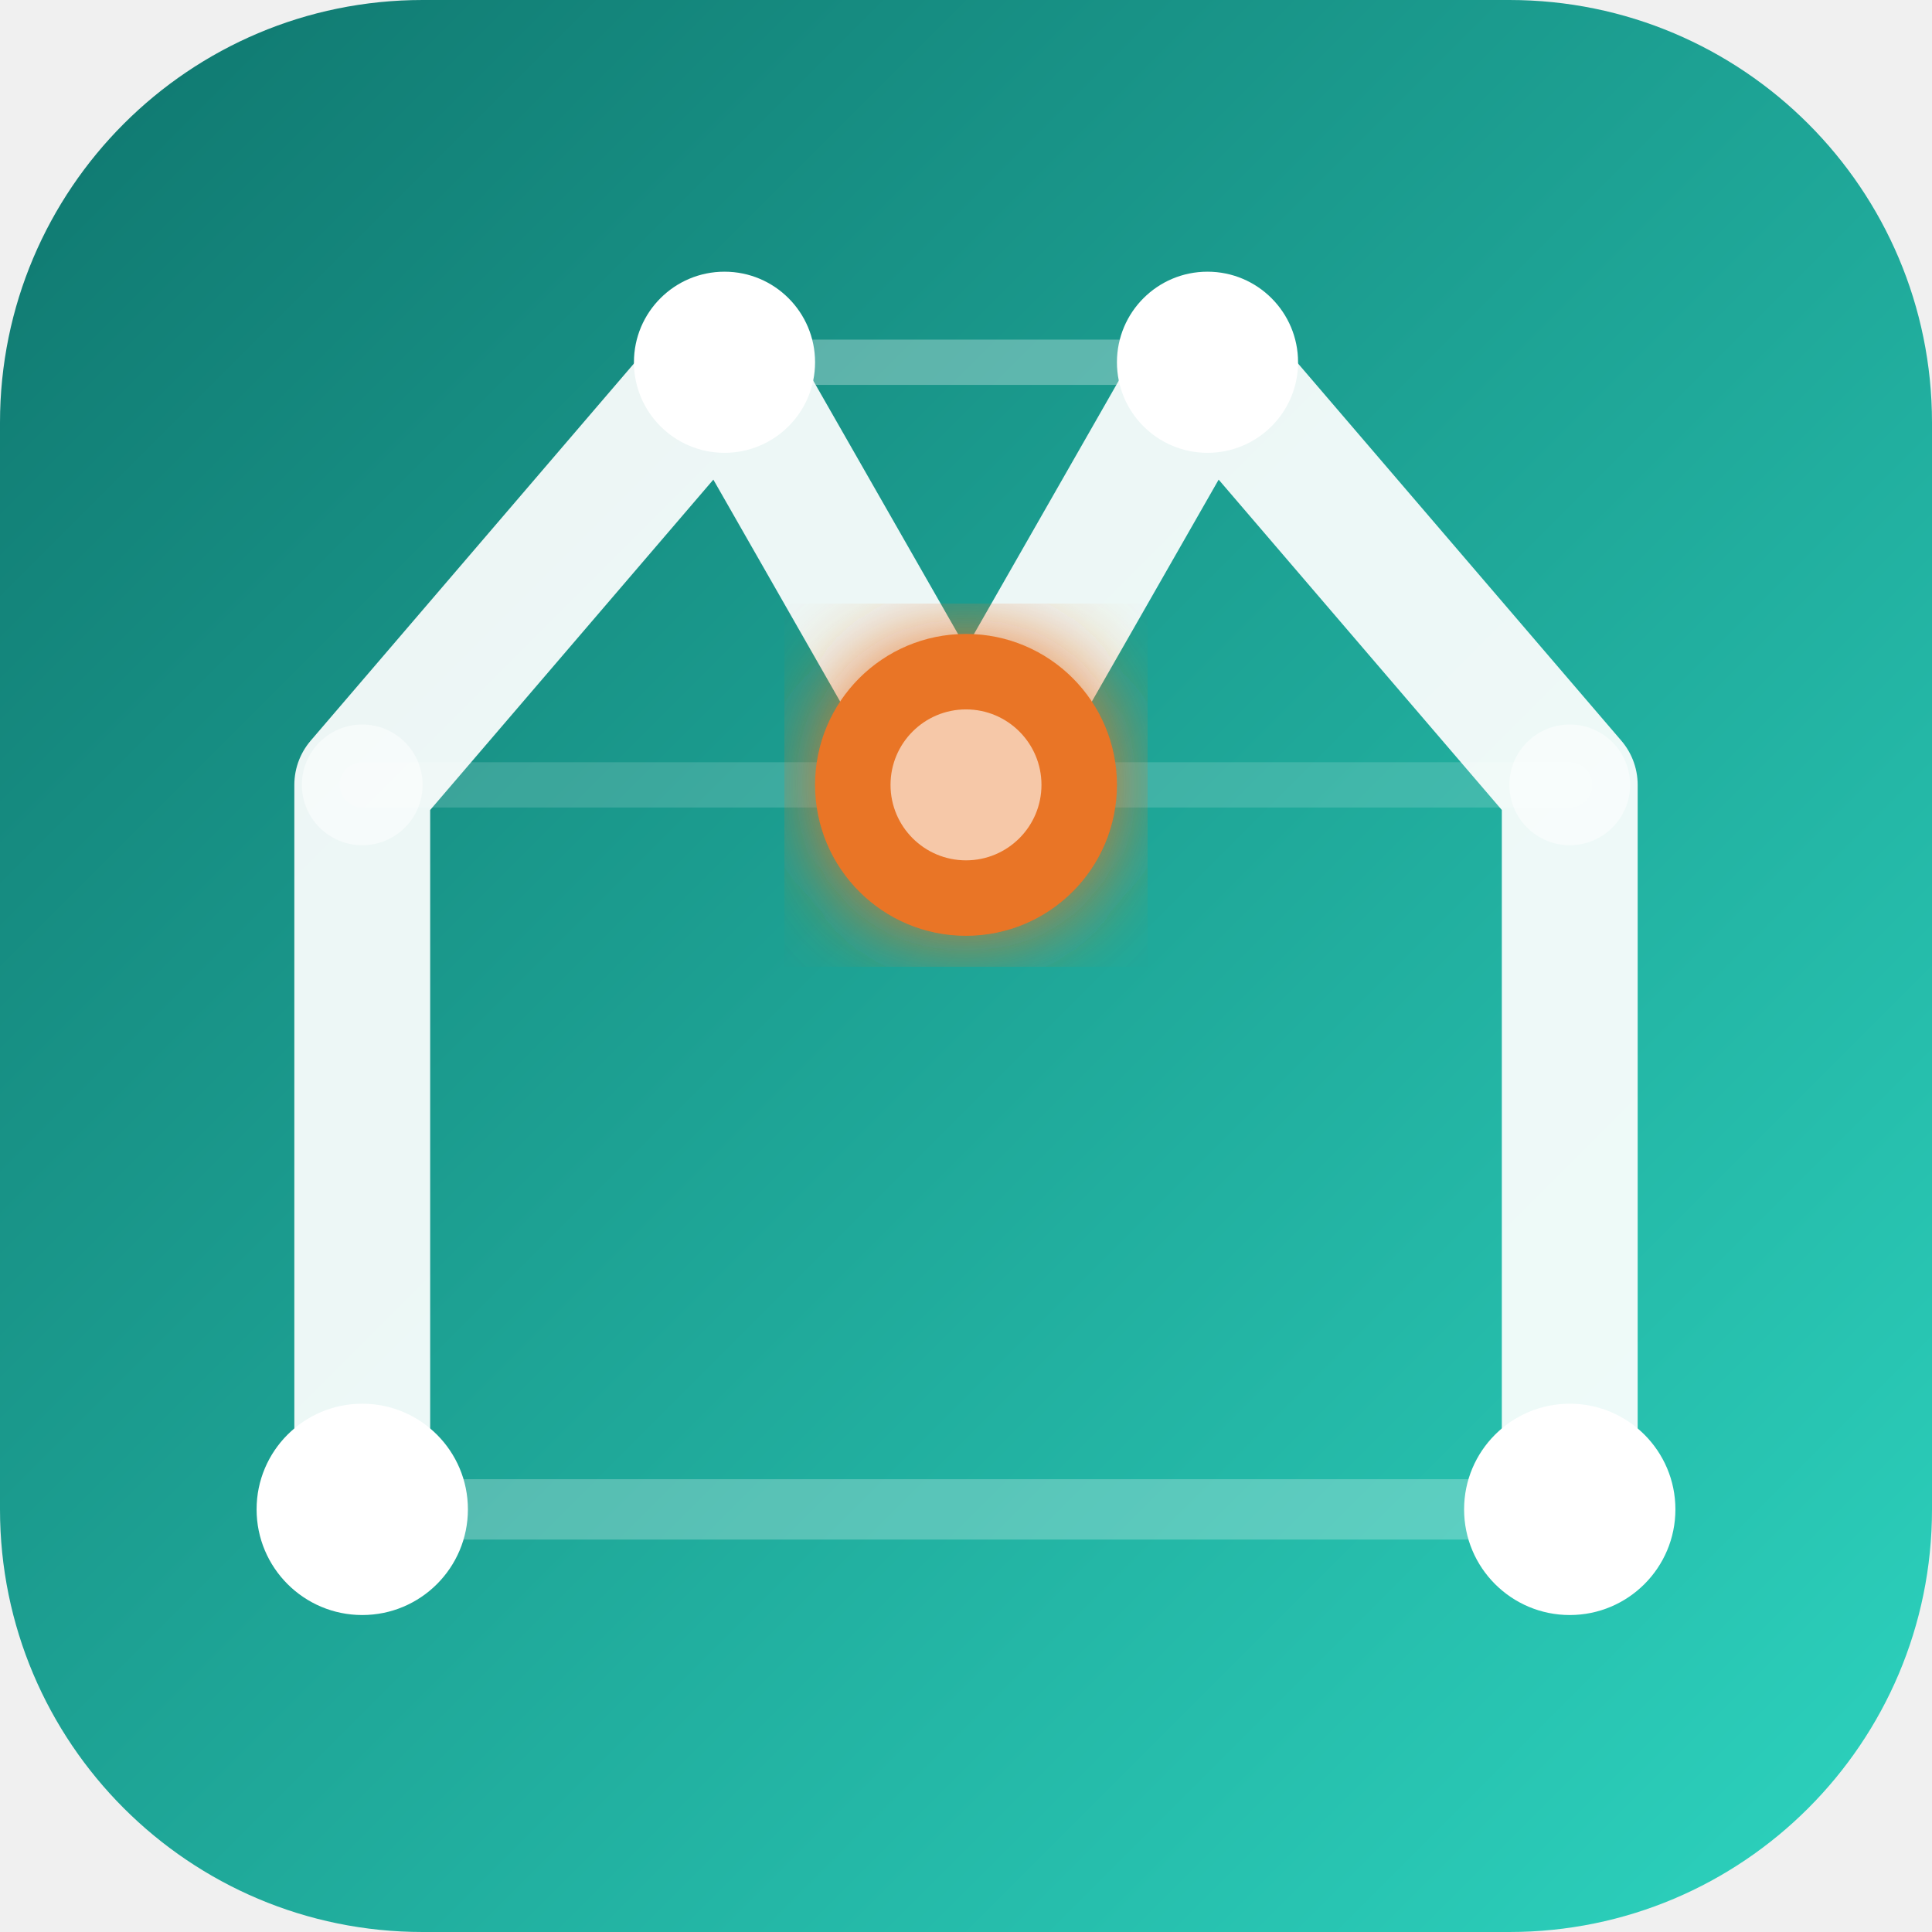
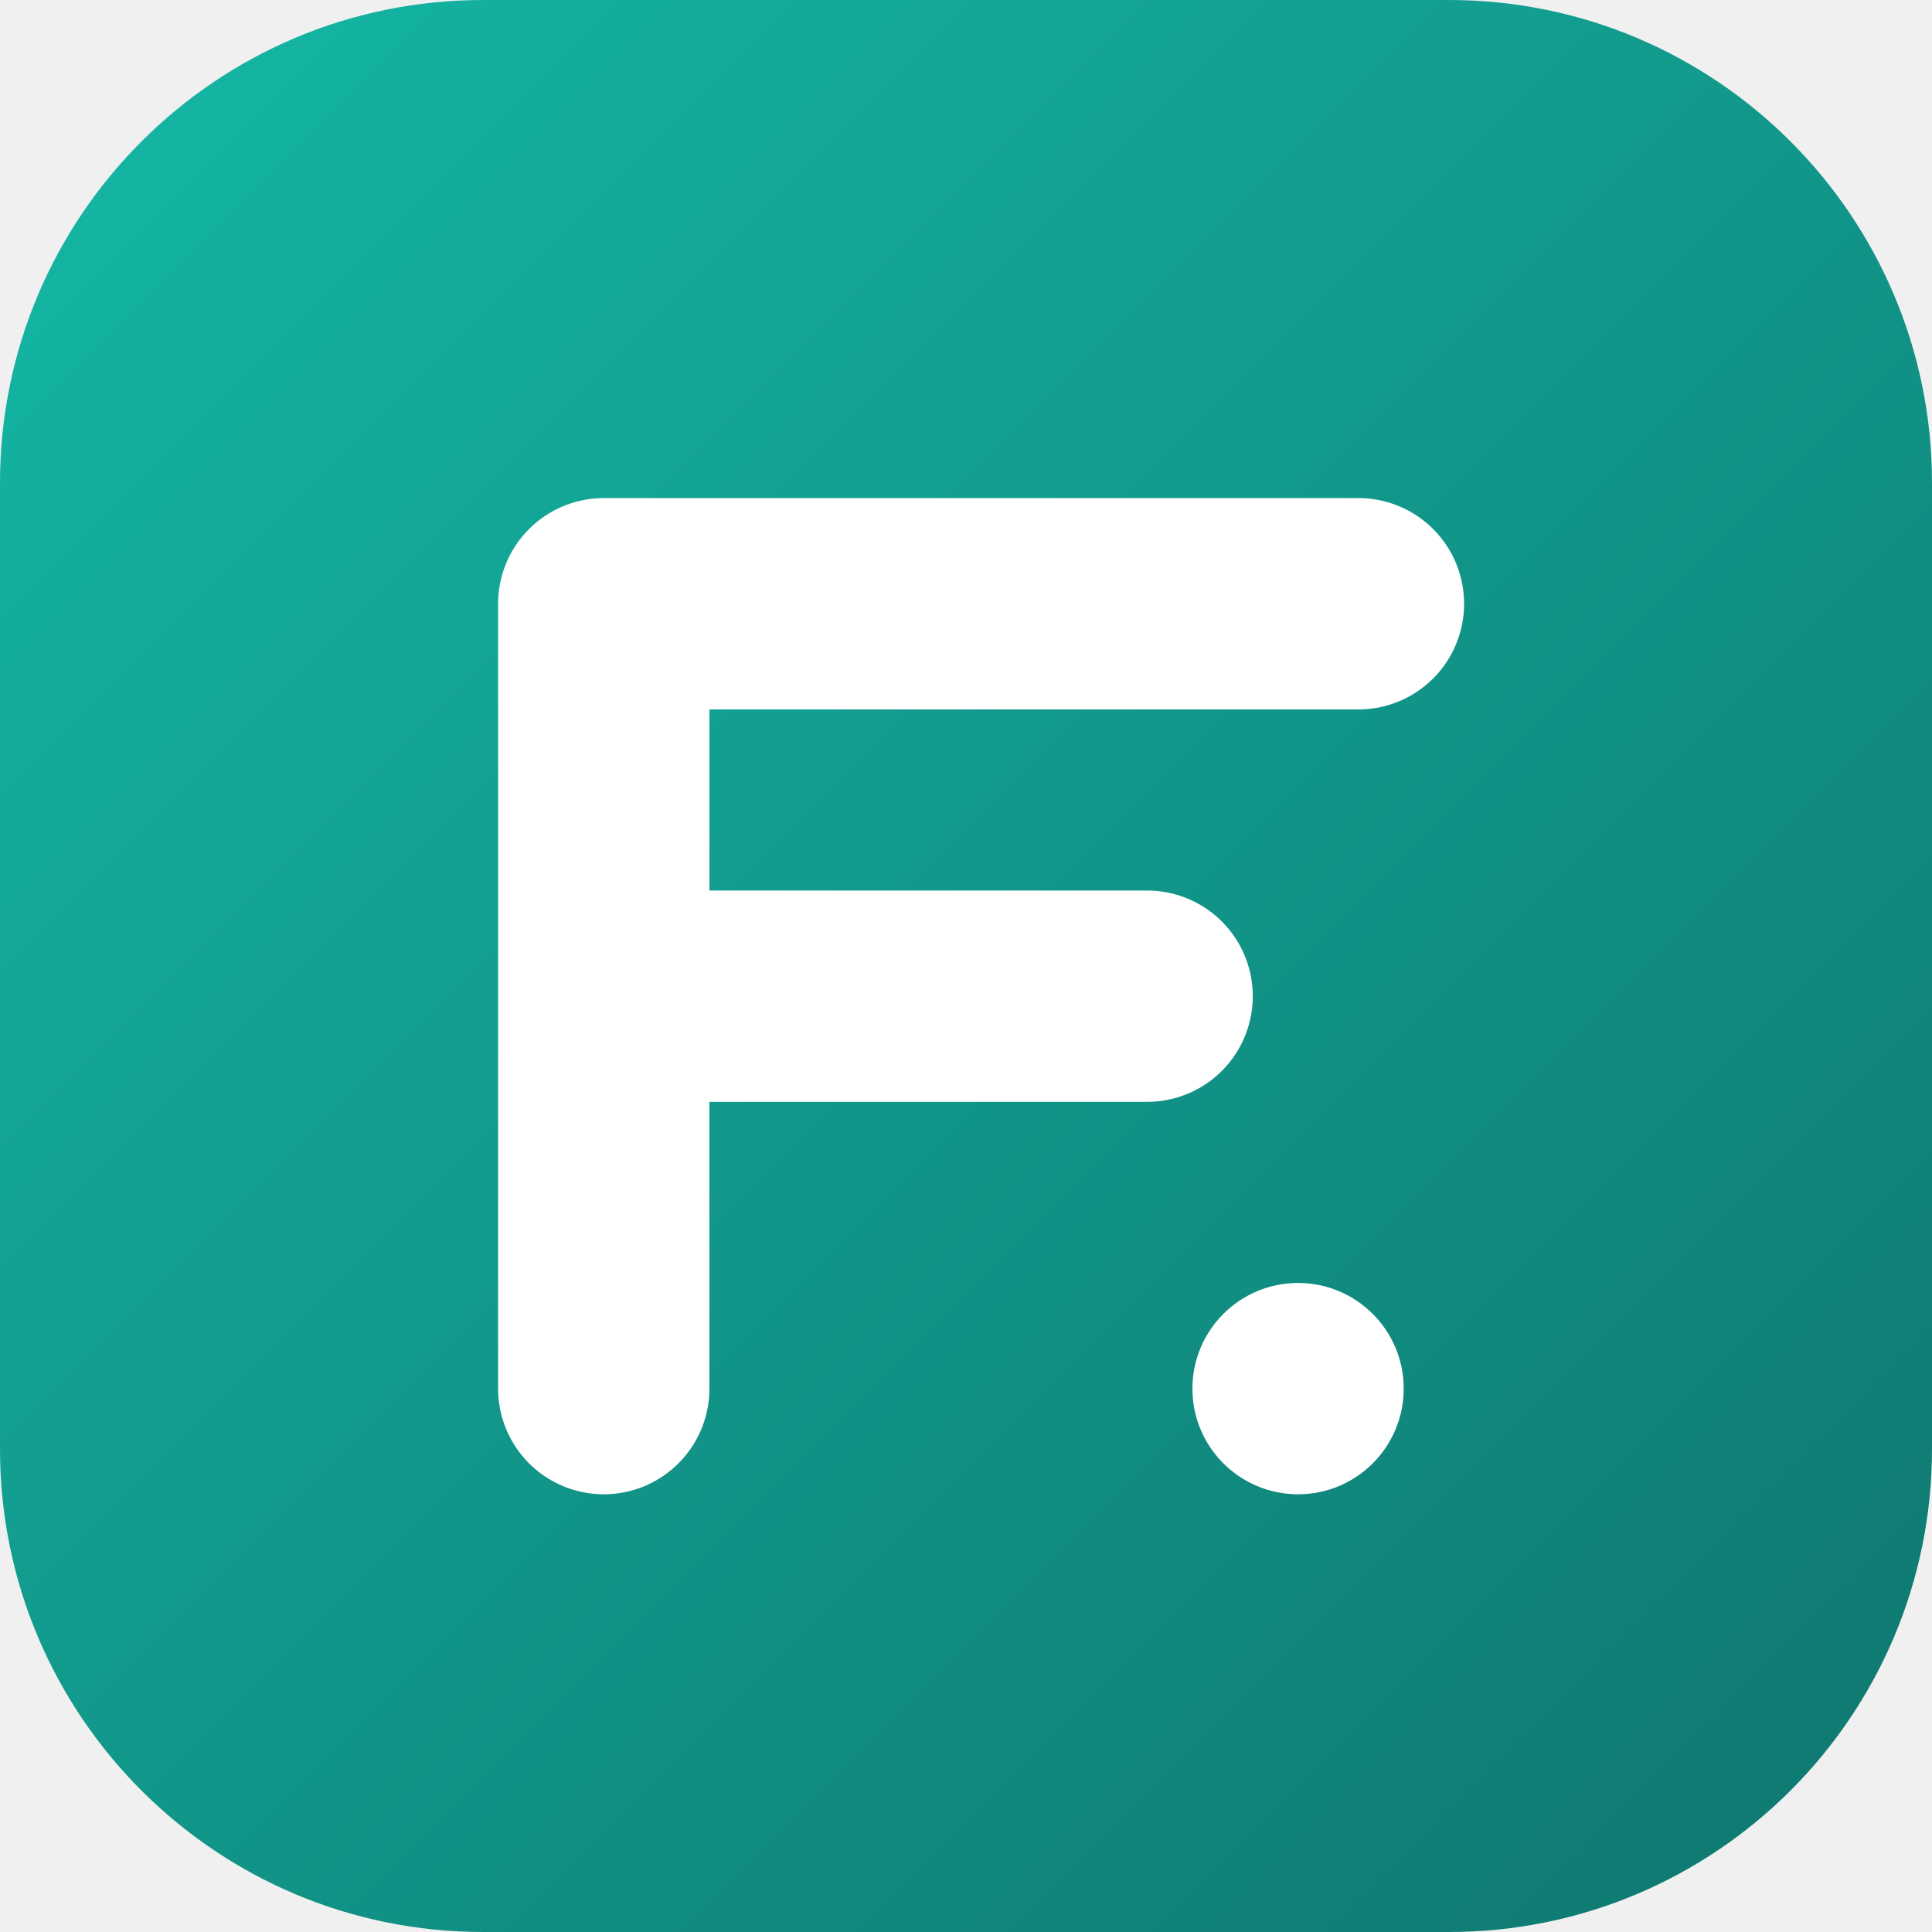
<svg xmlns="http://www.w3.org/2000/svg" width="64" height="64" viewBox="0 0 64 64" role="img" aria-label="Faber">
  <defs>
    <linearGradient id="favBg" x1="0" y1="0" x2="64" y2="64" gradientUnits="userSpaceOnUse">
-       <stop offset="0%" stop-color="#0F766E" />
-       <stop offset="100%" stop-color="#2DD4BF" />
+       <stop offset="0%" stop-color="#14B8A6" />
+       <stop offset="100%" stop-color="#0F766E" />
    </linearGradient>
-     <filter id="glow">
-       <feGaussianBlur stdDeviation="1.5" result="blur" />
-       <feMerge>
-         <feMergeNode in="blur" />
-         <feMergeNode in="SourceGraphic" />
-       </feMerge>
-     </filter>
  </defs>
-   <rect width="64" height="64" rx="14" fill="url(#favBg)" />
-   <polyline points="12,50 12,26 24,12 32,26 40,12 52,26 52,50" fill="none" stroke="rgba(255,255,255,0.92)" stroke-width="4.5" stroke-linecap="round" stroke-linejoin="round" />
-   <line x1="12" y1="50" x2="52" y2="50" stroke="rgba(255,255,255,0.25)" stroke-width="2" stroke-linecap="round" />
-   <line x1="24" y1="12" x2="40" y2="12" stroke="rgba(255,255,255,0.3)" stroke-width="1.5" stroke-linecap="round" />
-   <line x1="12" y1="26" x2="32" y2="26" stroke="rgba(255,255,255,0.15)" stroke-width="1.5" stroke-linecap="round" />
-   <line x1="32" y1="26" x2="52" y2="26" stroke="rgba(255,255,255,0.15)" stroke-width="1.5" stroke-linecap="round" />
-   <circle cx="12" cy="50" r="3.5" fill="white" />
-   <circle cx="52" cy="50" r="3.5" fill="white" />
-   <circle cx="24" cy="12" r="3" fill="white" />
-   <circle cx="40" cy="12" r="3" fill="white" />
-   <circle cx="12" cy="26" r="2" fill="rgba(255,255,255,0.5)" />
-   <circle cx="52" cy="26" r="2" fill="rgba(255,255,255,0.5)" />
-   <circle cx="32" cy="26" r="5" fill="#E97525" filter="url(#glow)" />
-   <circle cx="32" cy="26" r="2.5" fill="white" opacity="0.6" />
+   <rect width="64" height="64" rx="16" fill="url(#favBg)" />
+   <path d="M 20 20 L 20 46 M 20 20 L 45 20 M 20 33 L 38 33" stroke="#FFFFFF" stroke-width="7" stroke-linecap="round" stroke-linejoin="round" fill="none" />
+   <circle cx="43" cy="46" r="3.5" fill="#FFFFFF" />
</svg>
